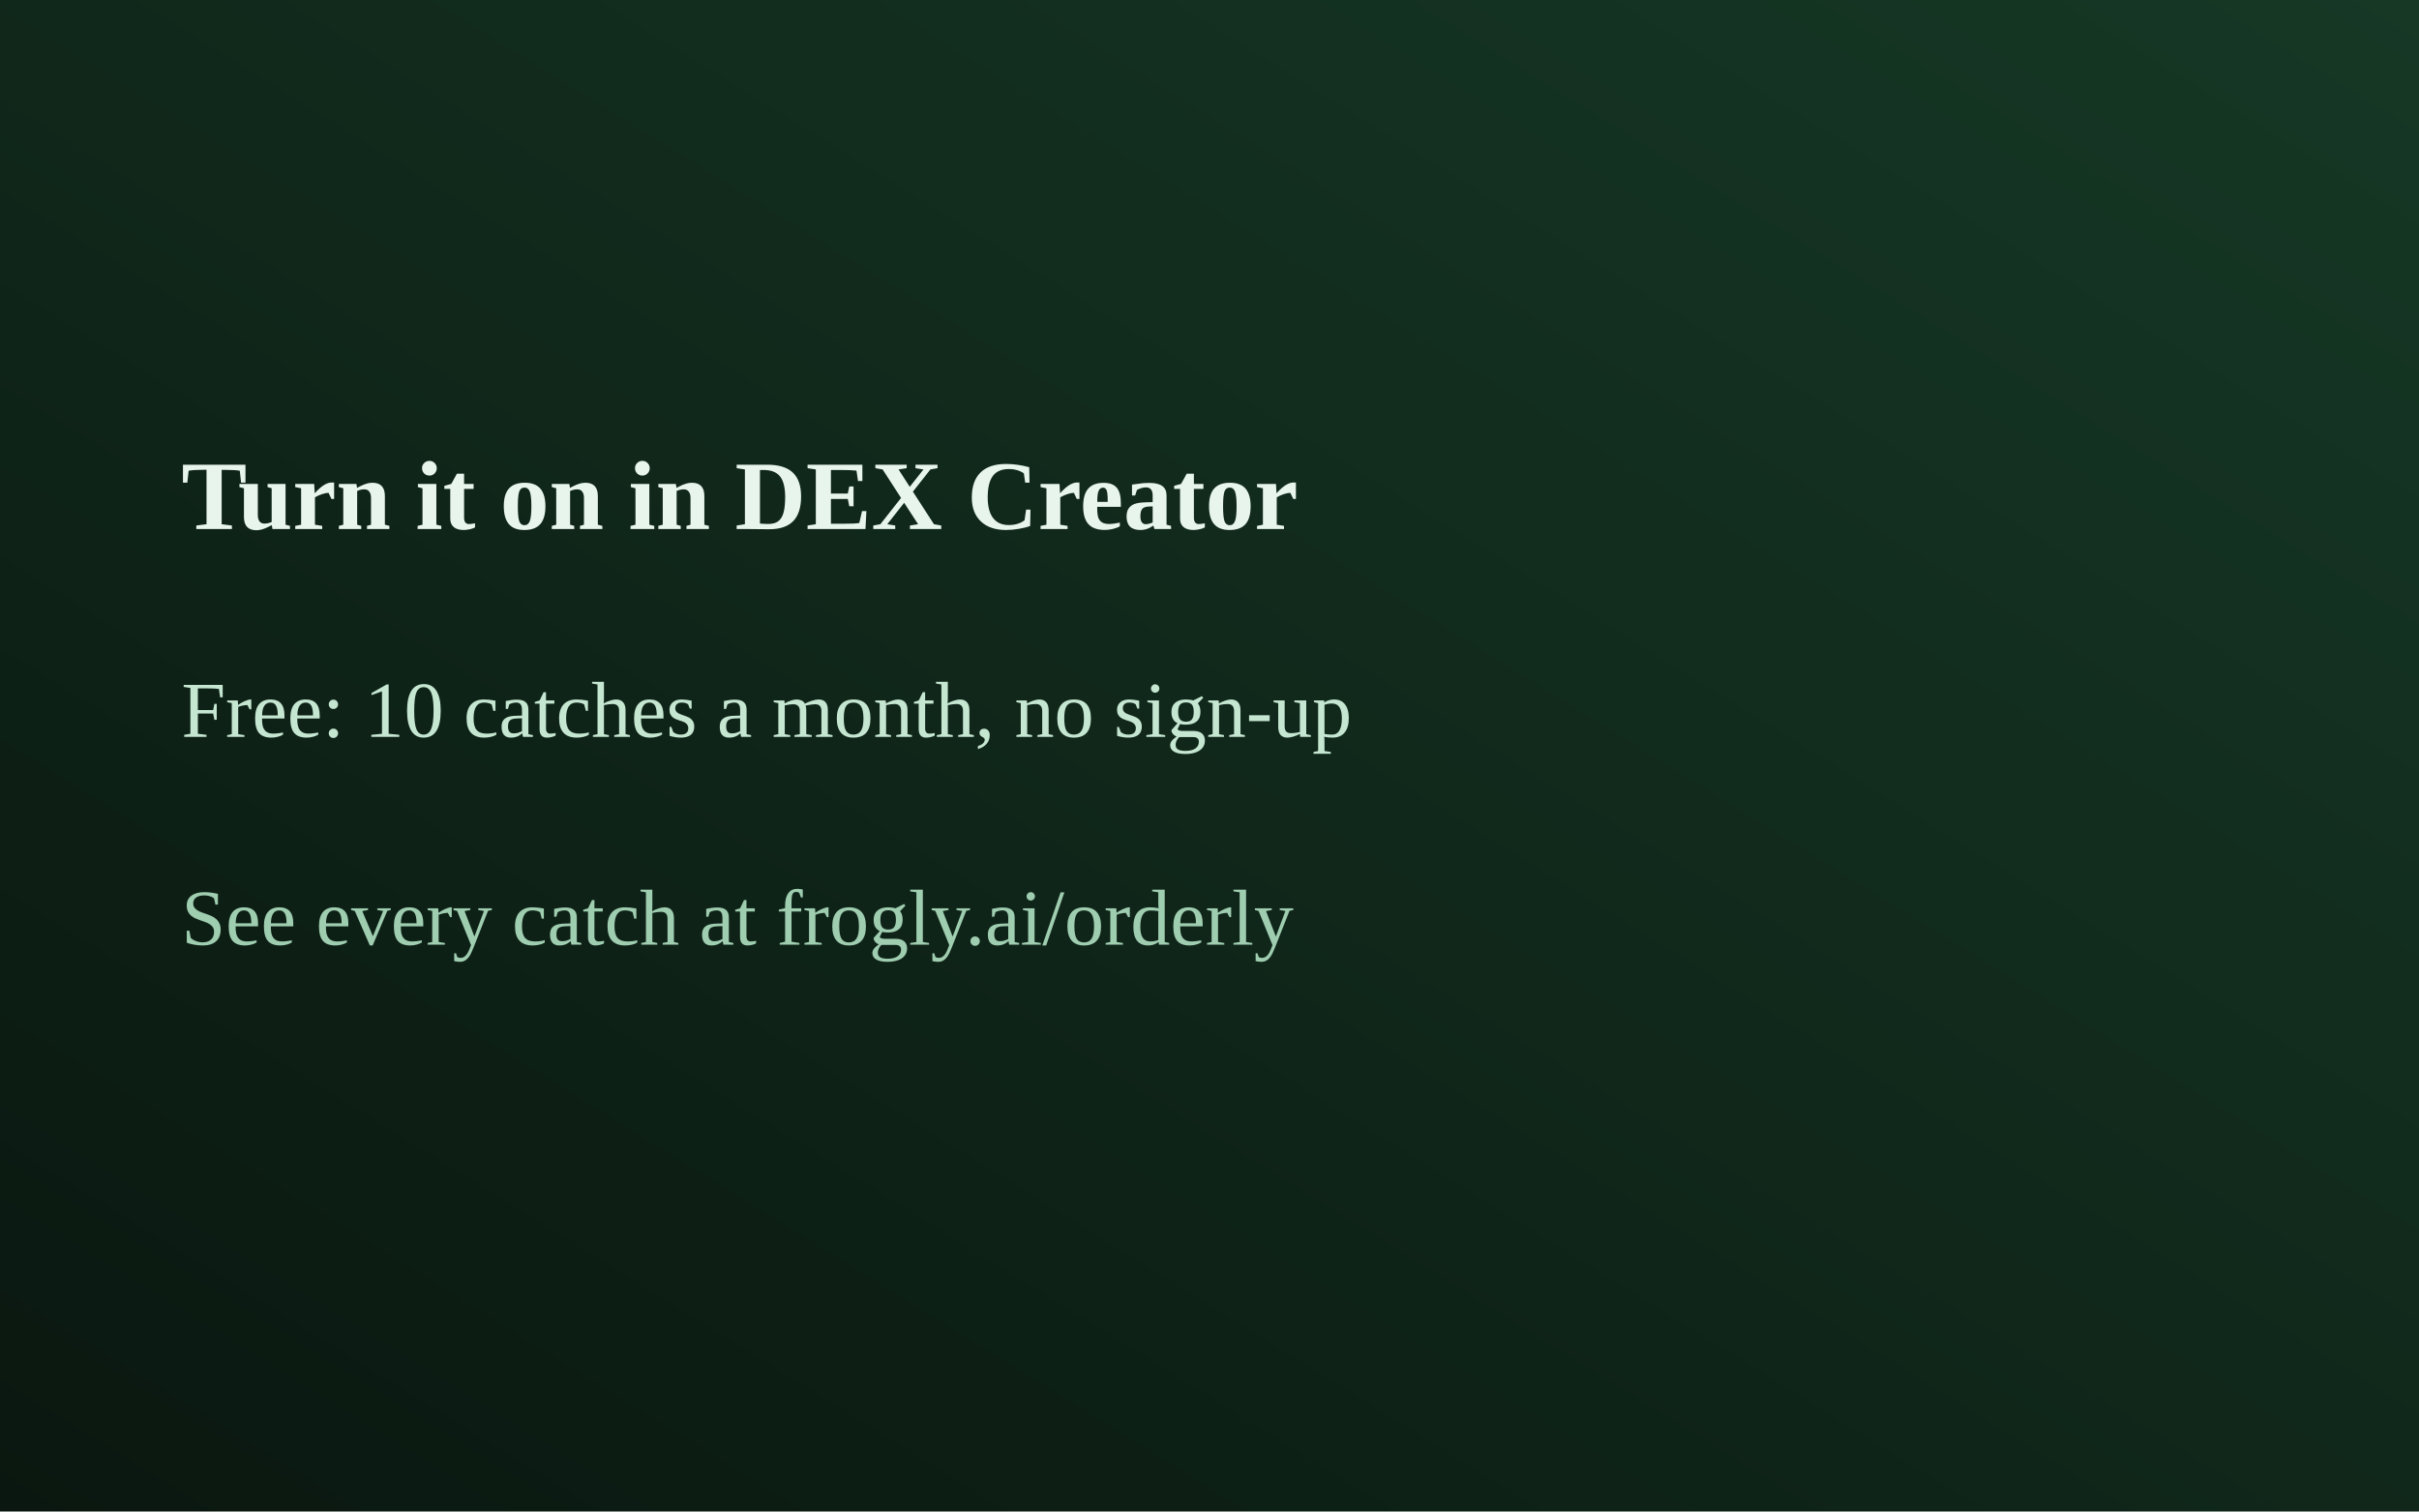
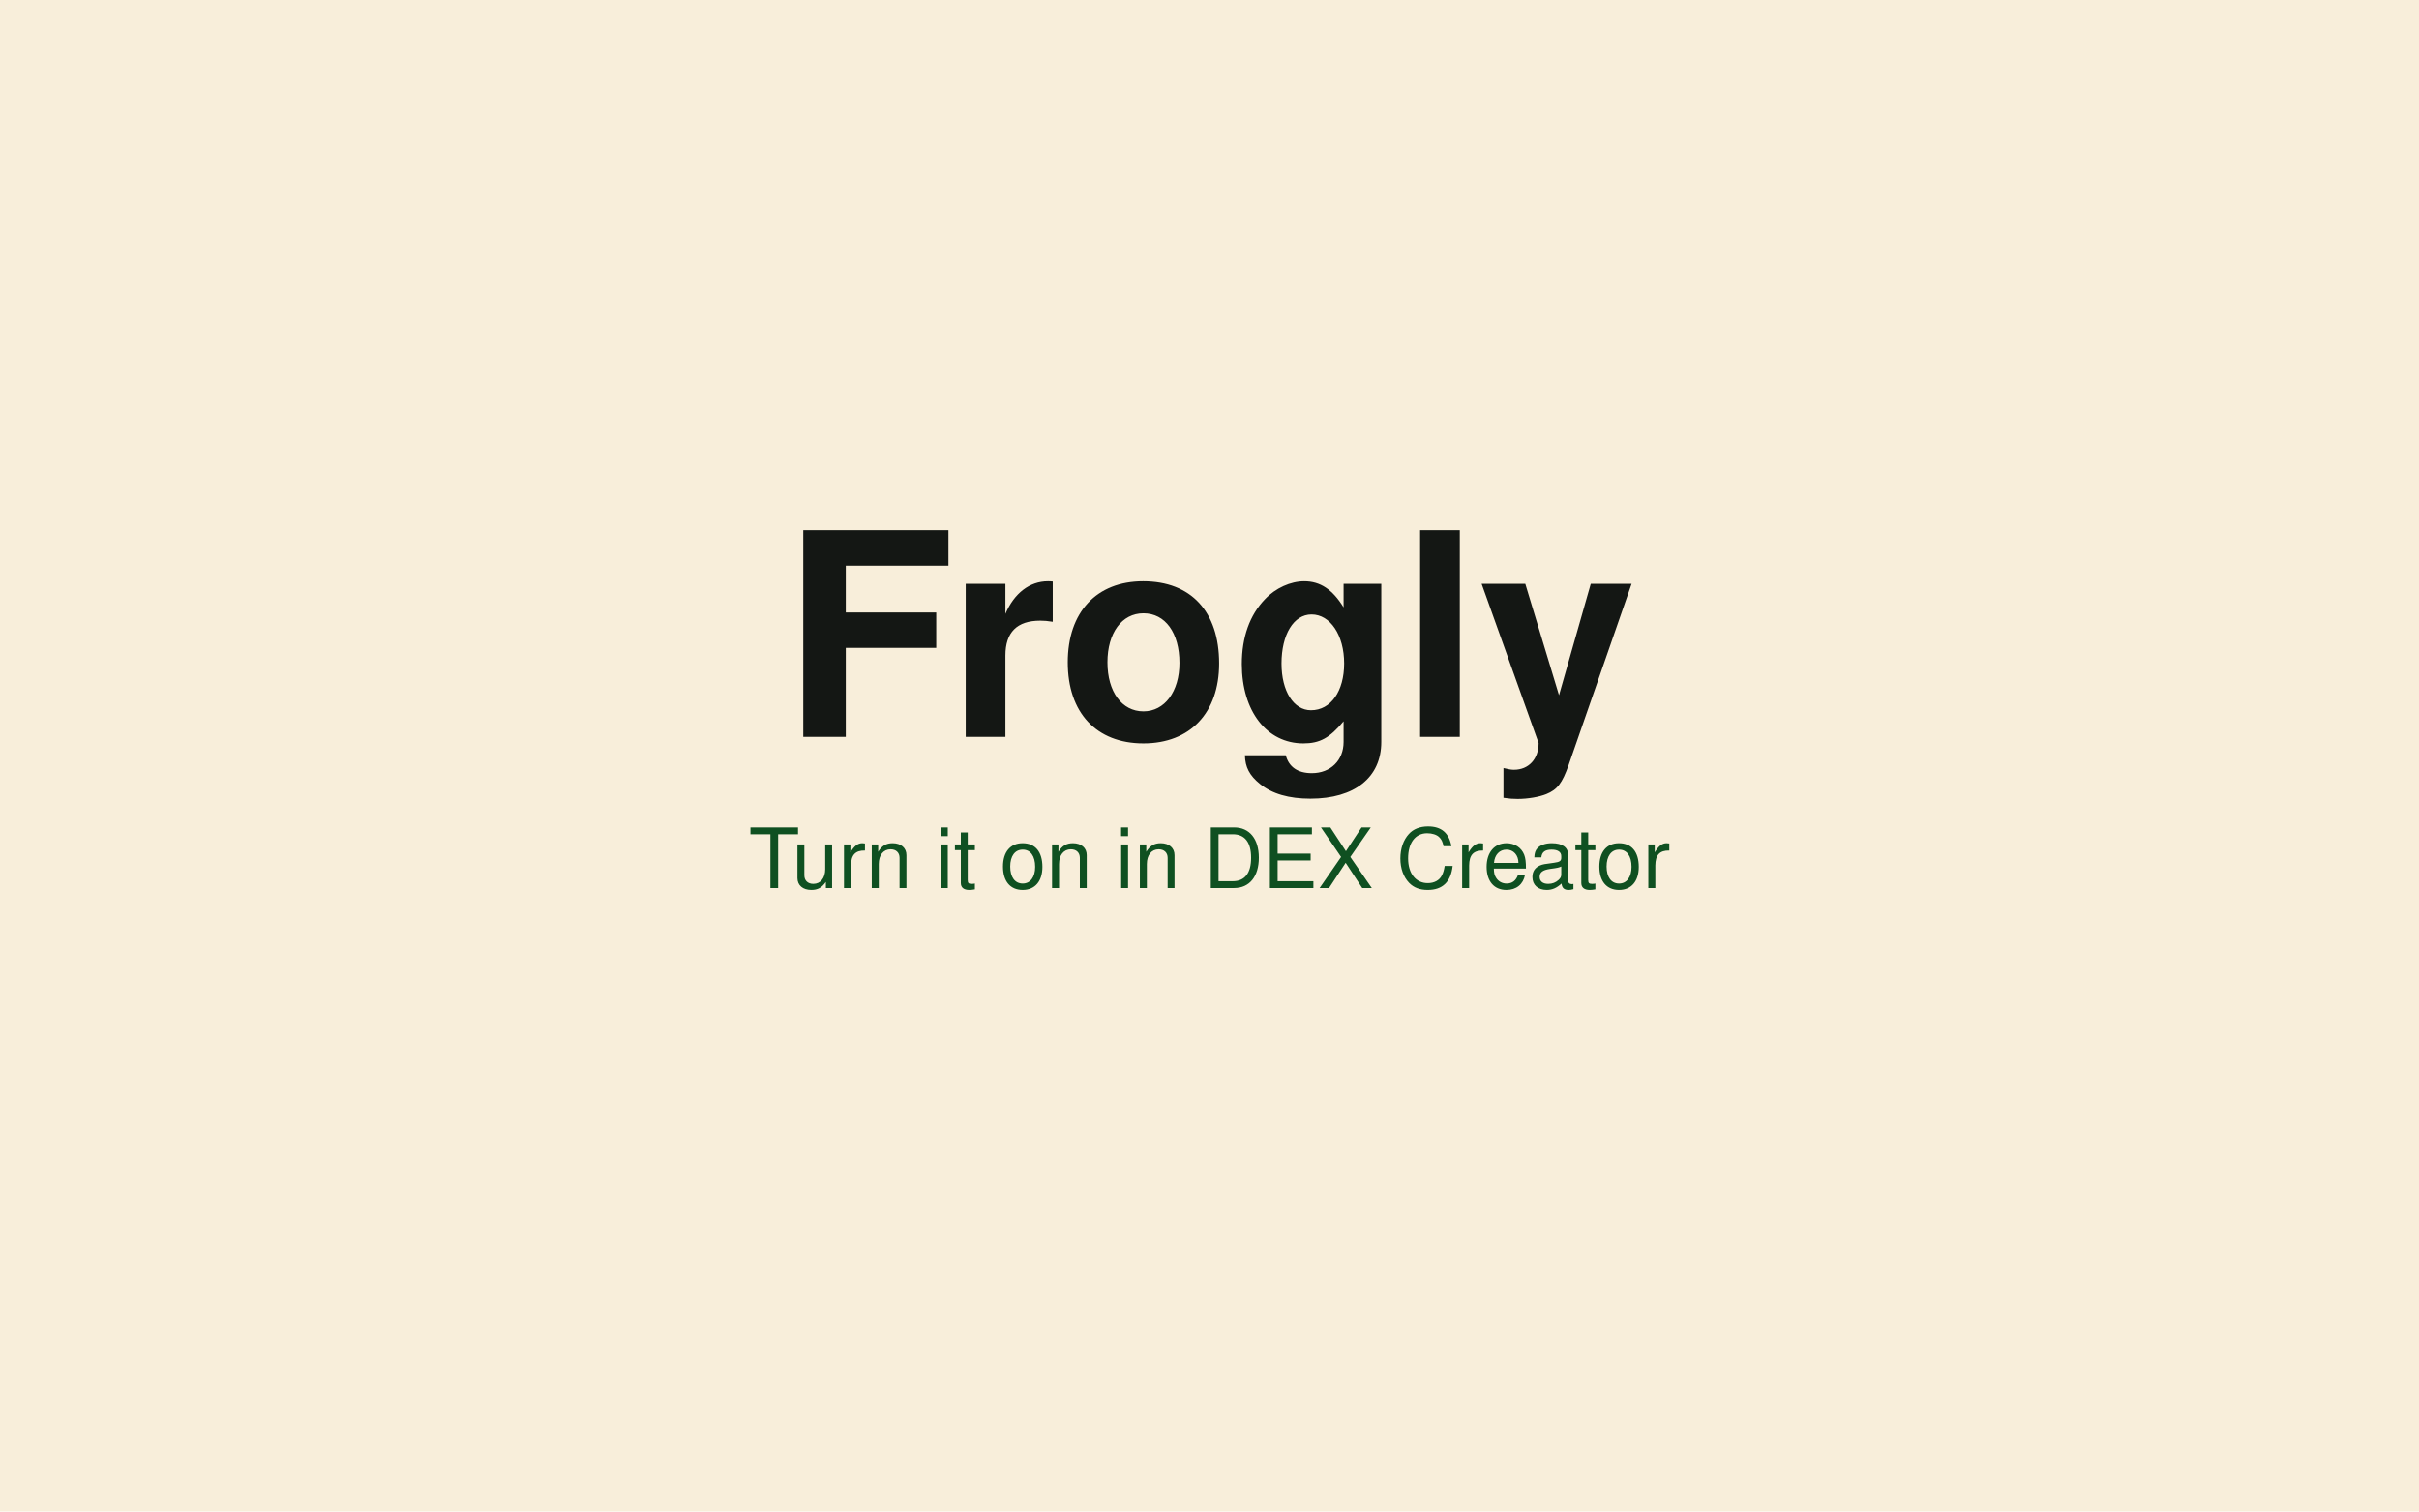
<svg xmlns="http://www.w3.org/2000/svg" width="1280" height="800" viewBox="0 0 1280 800">
-   <defs>
-     <linearGradient id="bg" x1="0" y1="1" x2="1" y2="0">
-       <stop offset="0%" stop-color="#0a1710" />
-       <stop offset="100%" stop-color="#163825" />
-     </linearGradient>
-   </defs>
-   <rect width="1280" height="800" fill="url(#bg)" />
-   <text x="96" y="280" fill="#e8f5ec" font-family="Georgia, 'Times New Roman', serif" font-size="52" font-weight="700">Turn it on in DEX Creator</text>
-   <text x="96" y="390" fill="#c5e6d1" font-family="Georgia, 'Times New Roman', serif" font-size="42">Free: 10 catches a month, no sign-up</text>
-   <text x="96" y="500" fill="#9fcdb0" font-family="Georgia, 'Times New Roman', serif" font-size="42">See every catch at frogly.ai/orderly</text>
+   <rect width="1280" height="800" fill="#F8EEDA" />
+   <text x="640" y="390" fill="#141714" font-family="'Helvetica Neue', Helvetica, Arial, sans-serif" font-size="150" font-weight="700" text-anchor="middle">Frogly</text>
+   <text x="640" y="470" fill="#0f5021" font-family="'Helvetica Neue', Helvetica, Arial, sans-serif" font-size="44" text-anchor="middle">Turn it on in DEX Creator</text>
</svg>
